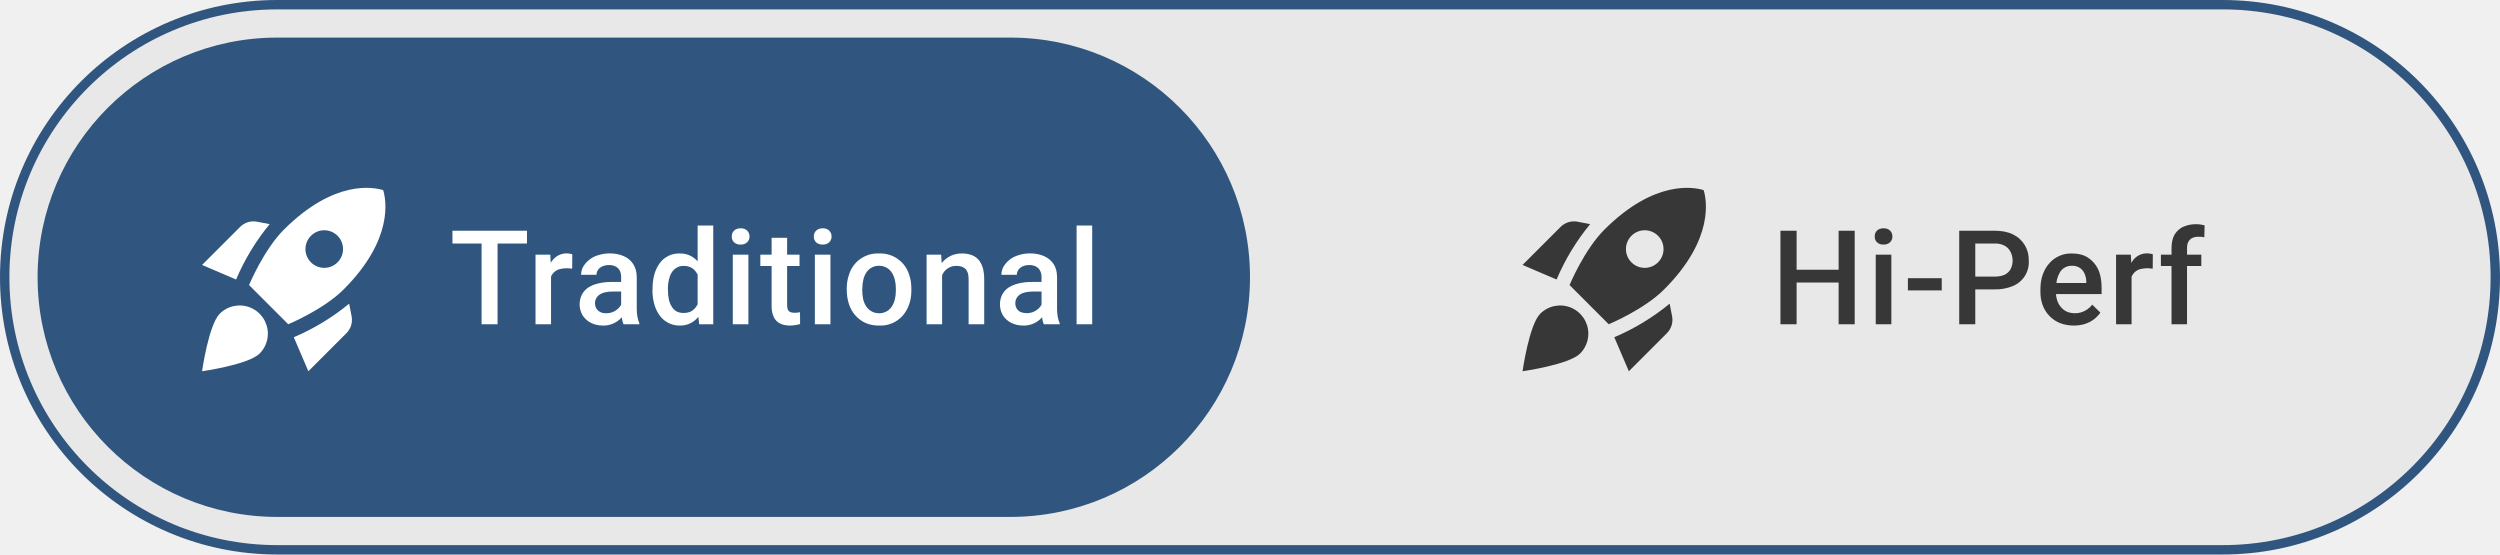
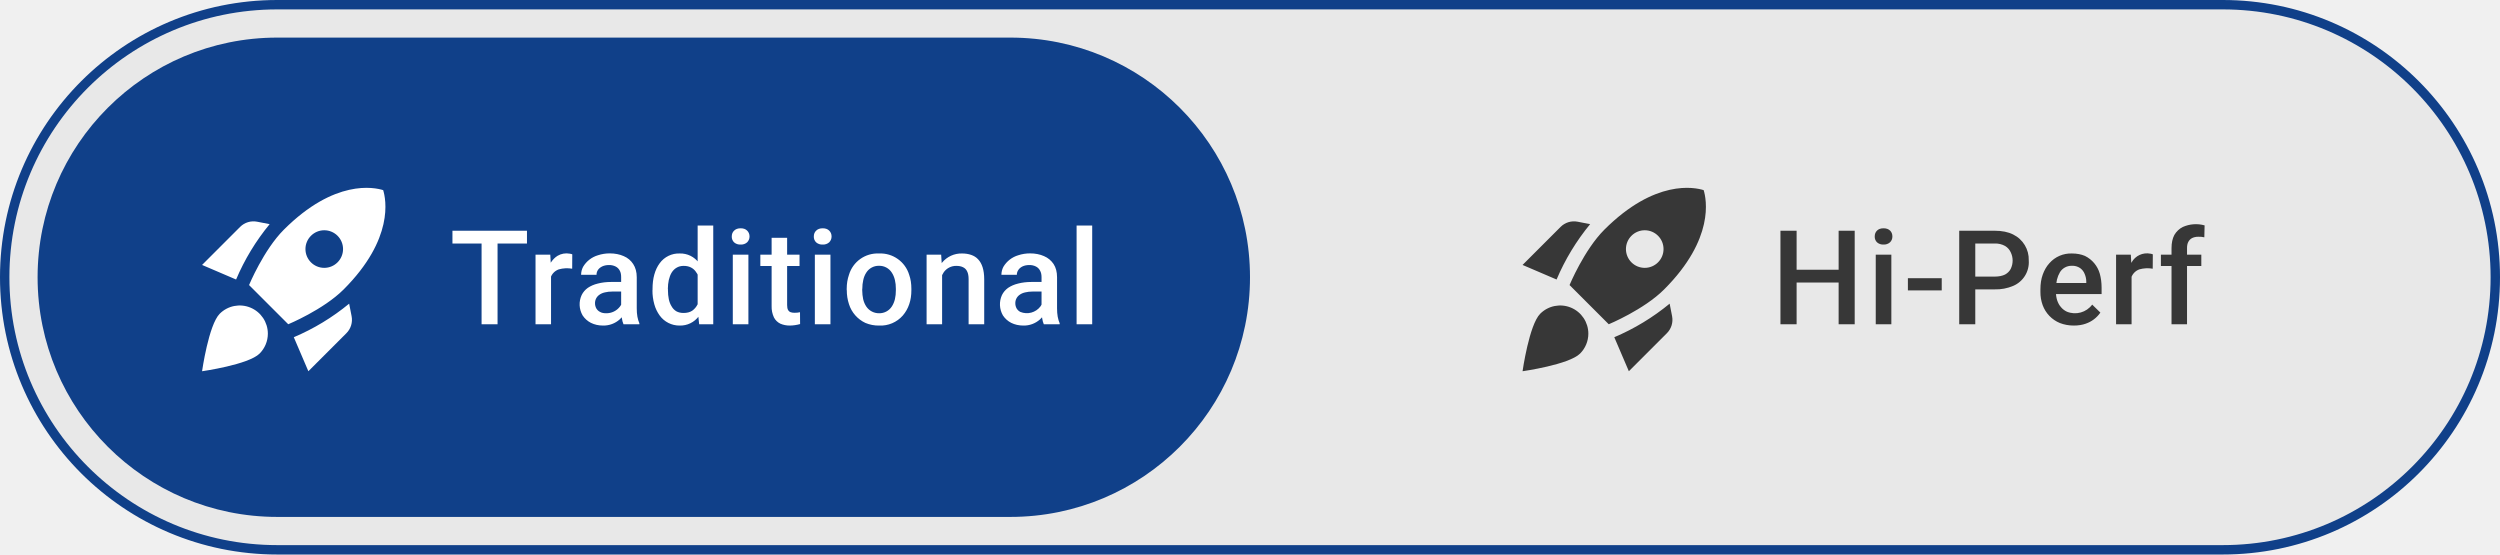
<svg xmlns="http://www.w3.org/2000/svg" width="266" height="59" fill="none">
  <rect x=".5" y=".5" width="265" height="58" rx="29" fill="#E8E8E8" />
-   <rect x=".5" y=".5" width="265" height="58" rx="29" stroke="#305680" />
-   <rect x="4" y="4" width="129" height="51" rx="25.5" fill="#305680" />
+   <rect x=".5" y=".5" width="265" height="58" rx="29" stroke="#104089" />
+   <rect x="4" y="4" width="129" height="51" rx="25.5" fill="#104089" />
  <path d="M28.69 23.85a23.96 23.96 0 0 0-3.57 5.89l-3.62-1.55 4.05-4.05a2.01 2.01 0 0 1 1.81-.55l1.33.26Zm1.98 10.65s3.74-1.55 5.89-3.7c5.4-5.4 4.5-9.62 4.21-10.57-.95-.3-5.17-1.19-10.57 4.21-2.15 2.15-3.7 5.89-3.7 5.89l4.17 4.17Zm6.48-2.19a23.96 23.96 0 0 1-5.89 3.57l1.55 3.62 4.05-4.05c.47-.47.68-1.15.55-1.81l-.26-1.33ZM28.5 35.5a3 3 0 0 1-.88 2.12c-1.18 1.18-6.12 1.88-6.12 1.88s.7-4.94 1.88-6.12a3 3 0 0 1 5.12 2.12Zm4-9c0-1.1.9-2 2-2a2 2 0 0 1 2 2 2 2 0 0 1-2 2 2 2 0 0 1-2-2Zm20.44-1.95v9.95h-1.7v-9.95h1.7Zm3.13 0v1.36h-7.93v-1.36h7.93Zm2.56 3.96v5.99h-1.65v-7.4h1.57l.08 1.41Zm2.26-1.45-.01 1.53a3.23 3.23 0 0 0-1.42.07 1.4 1.4 0 0 0-.87.87c-.07.21-.12.44-.13.7l-.38.03c0-.46.05-.9.14-1.29.09-.4.22-.75.4-1.05.2-.3.43-.53.7-.7a1.87 1.87 0 0 1 1.3-.23c.12.02.21.04.27.07Zm5.2 5.96v-3.53c0-.27-.04-.5-.14-.68a1 1 0 0 0-.44-.45 1.5 1.5 0 0 0-.72-.16c-.27 0-.5.05-.7.14-.2.1-.35.21-.46.37a.89.89 0 0 0-.16.53h-1.64c0-.3.07-.58.21-.85a2.74 2.74 0 0 1 1.58-1.23 4 4 0 0 1 1.26-.2c.55 0 1.05.1 1.48.29.43.18.77.47 1.01.84.25.38.38.85.38 1.41v3.3c0 .33.02.63.07.9.05.26.12.5.21.7v.1h-1.69c-.08-.18-.14-.4-.18-.68a5.53 5.53 0 0 1-.06-.8Zm.24-3.02.02 1.02h-1.18c-.3 0-.58.03-.81.09-.23.05-.43.14-.58.25a1.07 1.07 0 0 0-.47.92c0 .2.05.37.14.54.1.16.22.28.4.37.17.1.39.14.64.14a1.81 1.81 0 0 0 1.48-.72c.15-.2.23-.4.24-.58l.53.73a2.92 2.92 0 0 1-.8 1.22 2.58 2.58 0 0 1-1.77.66c-.49 0-.92-.1-1.3-.29a2.3 2.3 0 0 1-.88-.79 2.35 2.35 0 0 1-.1-2.17c.15-.3.36-.55.65-.76.3-.2.65-.36 1.07-.46.42-.11.9-.17 1.43-.17h1.3Zm7.9 2.97V24h1.66v10.5h-1.5l-.16-1.53Zm-4.8-2.09v-.14c0-.56.06-1.07.19-1.53.13-.47.32-.86.57-1.2a2.52 2.52 0 0 1 2.14-1.04 2.43 2.43 0 0 1 2.03 1c.24.32.43.7.57 1.15.14.44.24.93.3 1.48v.45a7.4 7.4 0 0 1-.3 1.45 3.9 3.9 0 0 1-.57 1.14 2.45 2.45 0 0 1-2.05 1 2.59 2.59 0 0 1-2.12-1.07 3.7 3.7 0 0 1-.57-1.19 5.4 5.4 0 0 1-.2-1.5Zm1.64-.14v.14c0 .34.03.66.09.95.06.29.16.55.3.77.12.22.3.4.5.52.22.12.47.18.77.18.37 0 .68-.08.92-.24.24-.17.43-.39.57-.67.14-.28.24-.6.29-.94v-1.24a3.02 3.02 0 0 0-.17-.75c-.09-.23-.2-.43-.34-.6a1.41 1.41 0 0 0-.52-.42c-.21-.1-.45-.15-.74-.15-.3 0-.55.07-.76.2-.21.12-.38.3-.52.52-.13.22-.23.48-.3.78-.06.3-.1.61-.1.95Zm8.56-3.64v7.4h-1.66v-7.4h1.66Zm-1.77-1.94c0-.25.08-.46.25-.62.17-.17.4-.25.7-.25.29 0 .52.08.69.25.16.16.25.37.25.62s-.09.45-.25.62a.95.95 0 0 1-.7.24.96.96 0 0 1-.7-.24.83.83 0 0 1-.24-.62Zm7.21 1.94v1.2H80.9v-1.2h4.17Zm-2.97-1.8h1.65v7.16c0 .22.03.4.1.52s.16.2.28.24c.12.04.25.06.41.06a2.53 2.53 0 0 0 .58-.06l.01 1.26a4.2 4.2 0 0 1-1.1.16c-.37 0-.7-.07-1-.2a1.5 1.5 0 0 1-.68-.66 2.67 2.67 0 0 1-.25-1.22v-7.27Zm6.26 1.8v7.4H86.7v-7.4h1.66Zm-1.77-1.94c0-.25.08-.46.25-.62.17-.17.4-.25.7-.25.29 0 .52.08.69.25.16.16.25.37.25.62s-.09.45-.25.62a.95.95 0 0 1-.7.24.96.96 0 0 1-.7-.24.83.83 0 0 1-.24-.62Zm3.5 5.72v-.15c0-.54.08-1.03.24-1.49a3.18 3.18 0 0 1 3.2-2.27 3.2 3.2 0 0 1 3.21 2.28c.16.45.23.94.23 1.48v.15c0 .54-.07 1.03-.23 1.49-.15.45-.38.85-.68 1.2a3.14 3.14 0 0 1-2.52 1.07 3.6 3.6 0 0 1-1.46-.28 3.3 3.3 0 0 1-1.75-2 4.58 4.58 0 0 1-.23-1.48Zm1.65-.15v.15c0 .34.04.65.1.95.07.3.18.55.33.78a1.62 1.62 0 0 0 1.37.72 1.57 1.57 0 0 0 1.35-.72c.15-.23.26-.49.33-.78.07-.3.1-.61.1-.95v-.15c0-.33-.03-.64-.1-.93-.07-.3-.18-.56-.33-.79a1.57 1.57 0 0 0-1.36-.73 1.56 1.56 0 0 0-1.36.73c-.15.23-.26.5-.32.79-.07.29-.1.6-.1.93Zm8.5-2.05v5.82h-1.65v-7.4h1.55l.1 1.58Zm-.3 1.85h-.53c0-.53.08-1.01.22-1.45.14-.44.35-.81.6-1.13a2.66 2.66 0 0 1 2.13-.98c.36 0 .68.05.97.15.29.1.54.25.74.47.21.22.37.5.48.85.11.35.17.78.17 1.28v4.78h-1.66v-4.79c0-.35-.05-.63-.16-.84a.88.88 0 0 0-.44-.44c-.2-.1-.43-.14-.72-.14a1.6 1.6 0 0 0-1.32.67 2.78 2.78 0 0 0-.48 1.57Zm10.88 2.49v-3.53c0-.27-.05-.5-.15-.68a1 1 0 0 0-.44-.45 1.5 1.5 0 0 0-.72-.16c-.27 0-.5.05-.7.14-.2.1-.34.21-.45.37a.9.9 0 0 0-.17.53h-1.64c0-.3.07-.58.21-.85a2.74 2.74 0 0 1 1.58-1.23 4 4 0 0 1 1.26-.2c.56 0 1.05.1 1.48.29.43.18.77.47 1.02.84.25.38.37.85.37 1.41v3.3c0 .33.02.63.07.9.05.26.12.5.21.7v.1h-1.69c-.08-.18-.14-.4-.18-.68a5.53 5.53 0 0 1-.06-.8Zm.24-3.02v1.02h-1.17c-.3 0-.58.03-.81.09-.23.05-.43.14-.58.25a1.07 1.07 0 0 0-.47.92c0 .2.05.37.14.54.1.16.22.28.4.37a1.82 1.82 0 0 0 2.13-.58c.14-.2.22-.4.23-.58l.53.73a2.92 2.92 0 0 1-.8 1.22 2.56 2.56 0 0 1-1.77.66c-.48 0-.92-.1-1.3-.29a2.3 2.3 0 0 1-.88-.79 2.37 2.37 0 0 1-.1-2.17c.15-.3.36-.55.65-.76.3-.2.65-.36 1.07-.46.42-.11.9-.17 1.43-.17h1.3Zm5.15-6v10.5h-1.66V24h1.66Z" fill="#fff" />
  <path d="M169.19 23.85a23.96 23.96 0 0 0-3.57 5.89L162 28.19l4.05-4.05a2.01 2.01 0 0 1 1.81-.55l1.33.26Zm1.98 10.65s3.74-1.55 5.89-3.7c5.4-5.4 4.5-9.62 4.21-10.57-.95-.3-5.17-1.19-10.57 4.21-2.15 2.15-3.7 5.89-3.7 5.89l4.17 4.17Zm6.48-2.19a23.96 23.96 0 0 1-5.89 3.57l1.55 3.62 4.05-4.05c.47-.47.68-1.15.55-1.81l-.26-1.33ZM169 35.5a3 3 0 0 1-.88 2.12C166.94 38.8 162 39.5 162 39.5s.7-4.94 1.88-6.12A3 3 0 0 1 169 35.5Zm4-9c0-1.1.9-2 2-2a2 2 0 0 1 2 2 2 2 0 0 1-2 2 2 2 0 0 1-2-2Zm23.02 2.2v1.36h-5.29V28.7h5.29Zm-4.86-4.15v9.95h-1.72v-9.95h1.72Zm6.18 0v9.95h-1.71v-9.95h1.7Zm3.9 2.55v7.4h-1.66v-7.4h1.65Zm-1.77-1.94c0-.25.08-.46.24-.62.17-.17.4-.25.7-.25.3 0 .52.08.7.25.16.16.24.37.24.62s-.08.45-.25.62a.95.95 0 0 1-.69.24.96.96 0 0 1-.7-.24.83.83 0 0 1-.24-.62Zm7.13 4.43v1.31H203v-1.3h3.61Zm5.64 1.2h-2.6v-1.36h2.6c.45 0 .81-.08 1.1-.22.27-.15.47-.35.6-.6a2.02 2.02 0 0 0 0-1.77 1.5 1.5 0 0 0-.6-.67 2.1 2.1 0 0 0-1.1-.26h-2.07v8.59h-1.71v-9.95h3.78c.77 0 1.42.13 1.96.4a2.96 2.96 0 0 1 1.66 2.76 2.73 2.73 0 0 1-1.66 2.71 4.7 4.7 0 0 1-1.96.37Zm8.41 3.85c-.55 0-1.04-.1-1.48-.27a3.27 3.27 0 0 1-1.83-1.9 4 4 0 0 1-.24-1.42v-.27c0-.58.08-1.1.25-1.57.17-.47.4-.87.7-1.2a3.05 3.05 0 0 1 2.4-1.04c.53 0 1 .09 1.39.26a3.03 3.03 0 0 1 1.58 1.9c.12.44.19.93.19 1.46v.7h-5.71v-1.18h4.08v-.13c0-.3-.06-.57-.17-.83-.1-.26-.27-.47-.49-.63a1.45 1.45 0 0 0-.88-.24 1.44 1.44 0 0 0-1.26.68 2.9 2.9 0 0 0-.32.79c-.07.3-.11.65-.11 1.03v.27a3 3 0 0 0 .13.9c.1.28.22.52.4.72.17.21.38.37.63.49a2.28 2.28 0 0 0 2.7-.75l.87.85a3.11 3.11 0 0 1-1.56 1.18c-.36.13-.79.2-1.27.2Zm6.15-6.13v5.99h-1.65v-7.4h1.57l.08 1.41Zm2.26-1.45-.01 1.53a3.23 3.23 0 0 0-1.42.07 1.4 1.4 0 0 0-.86.87c-.08.21-.13.44-.14.7l-.38.03c0-.46.05-.9.14-1.29.1-.4.23-.75.41-1.05a1.87 1.87 0 0 1 2-.93c.11.02.2.04.26.07Zm3.64 7.44h-1.65v-8.1c0-.56.1-1.02.3-1.4.22-.37.52-.66.9-.85a3.42 3.42 0 0 1 2.32-.17l-.03 1.27-.3-.05-.35-.01c-.25 0-.46.05-.65.14a.95.95 0 0 0-.4.4c-.1.18-.14.4-.14.66v8.11Zm1.52-7.4v1.2h-4.3v-1.2h4.3Z" fill="#000" fill-opacity=".76" />
</svg>
